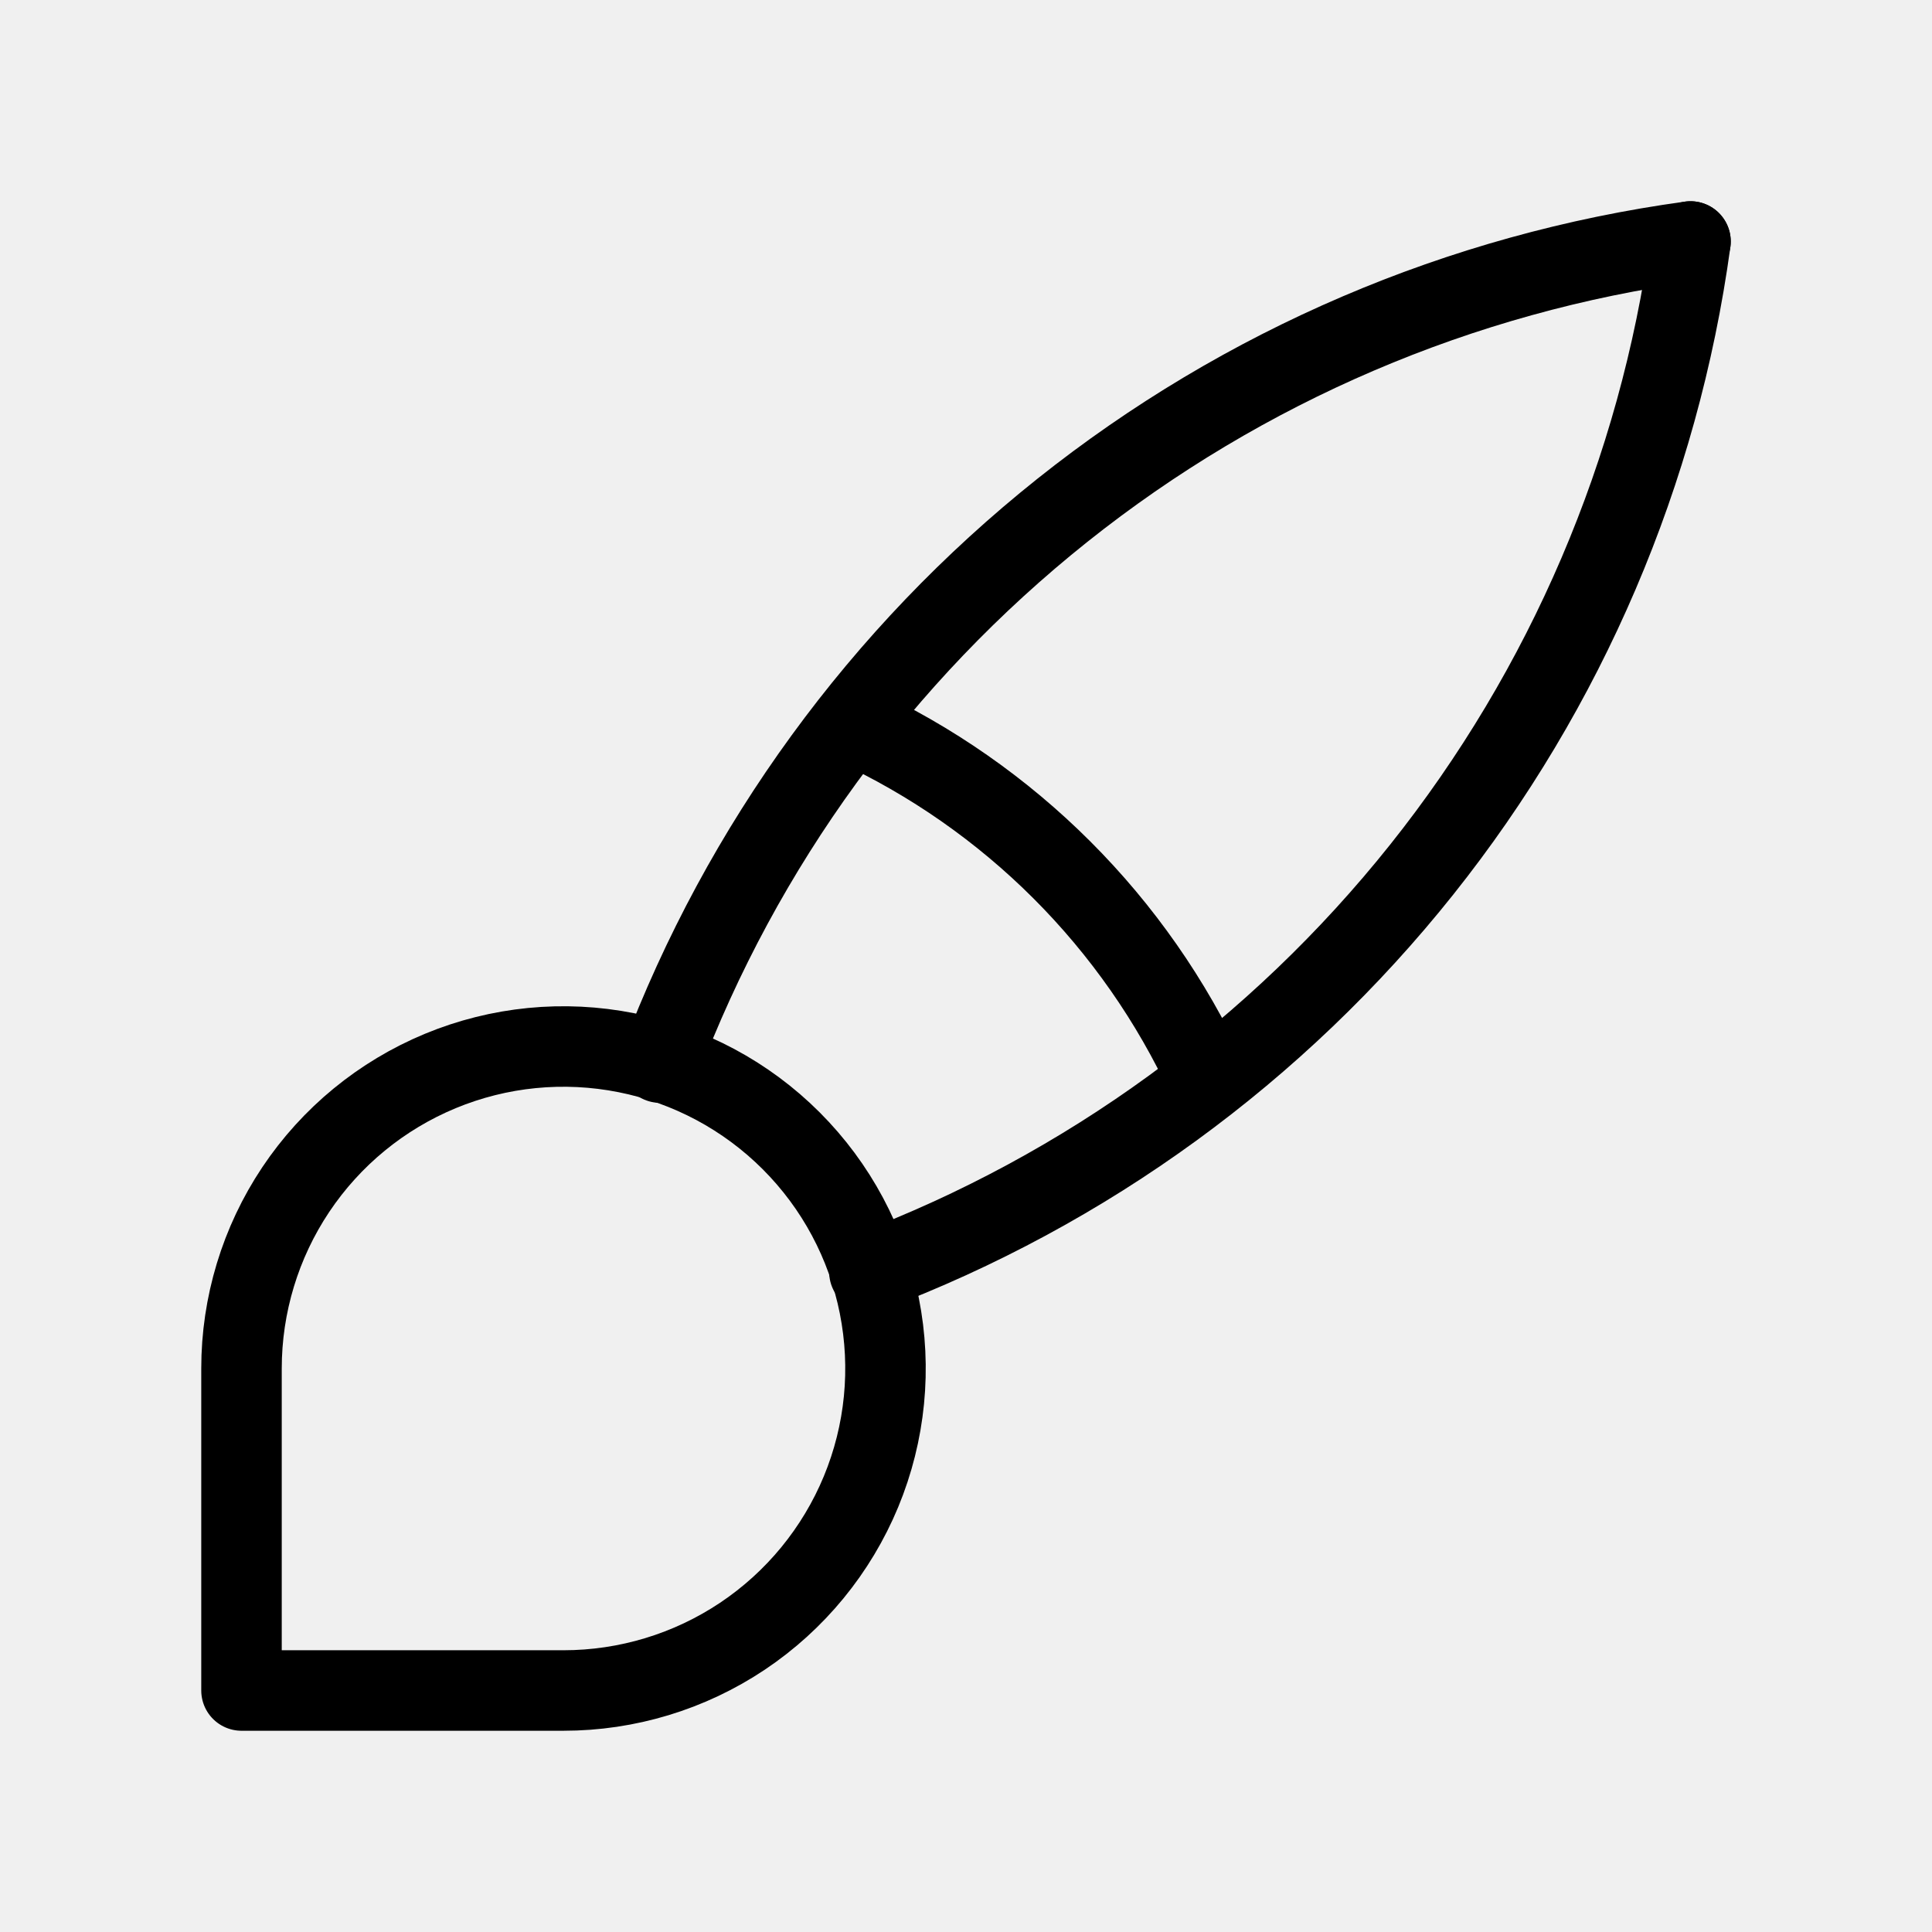
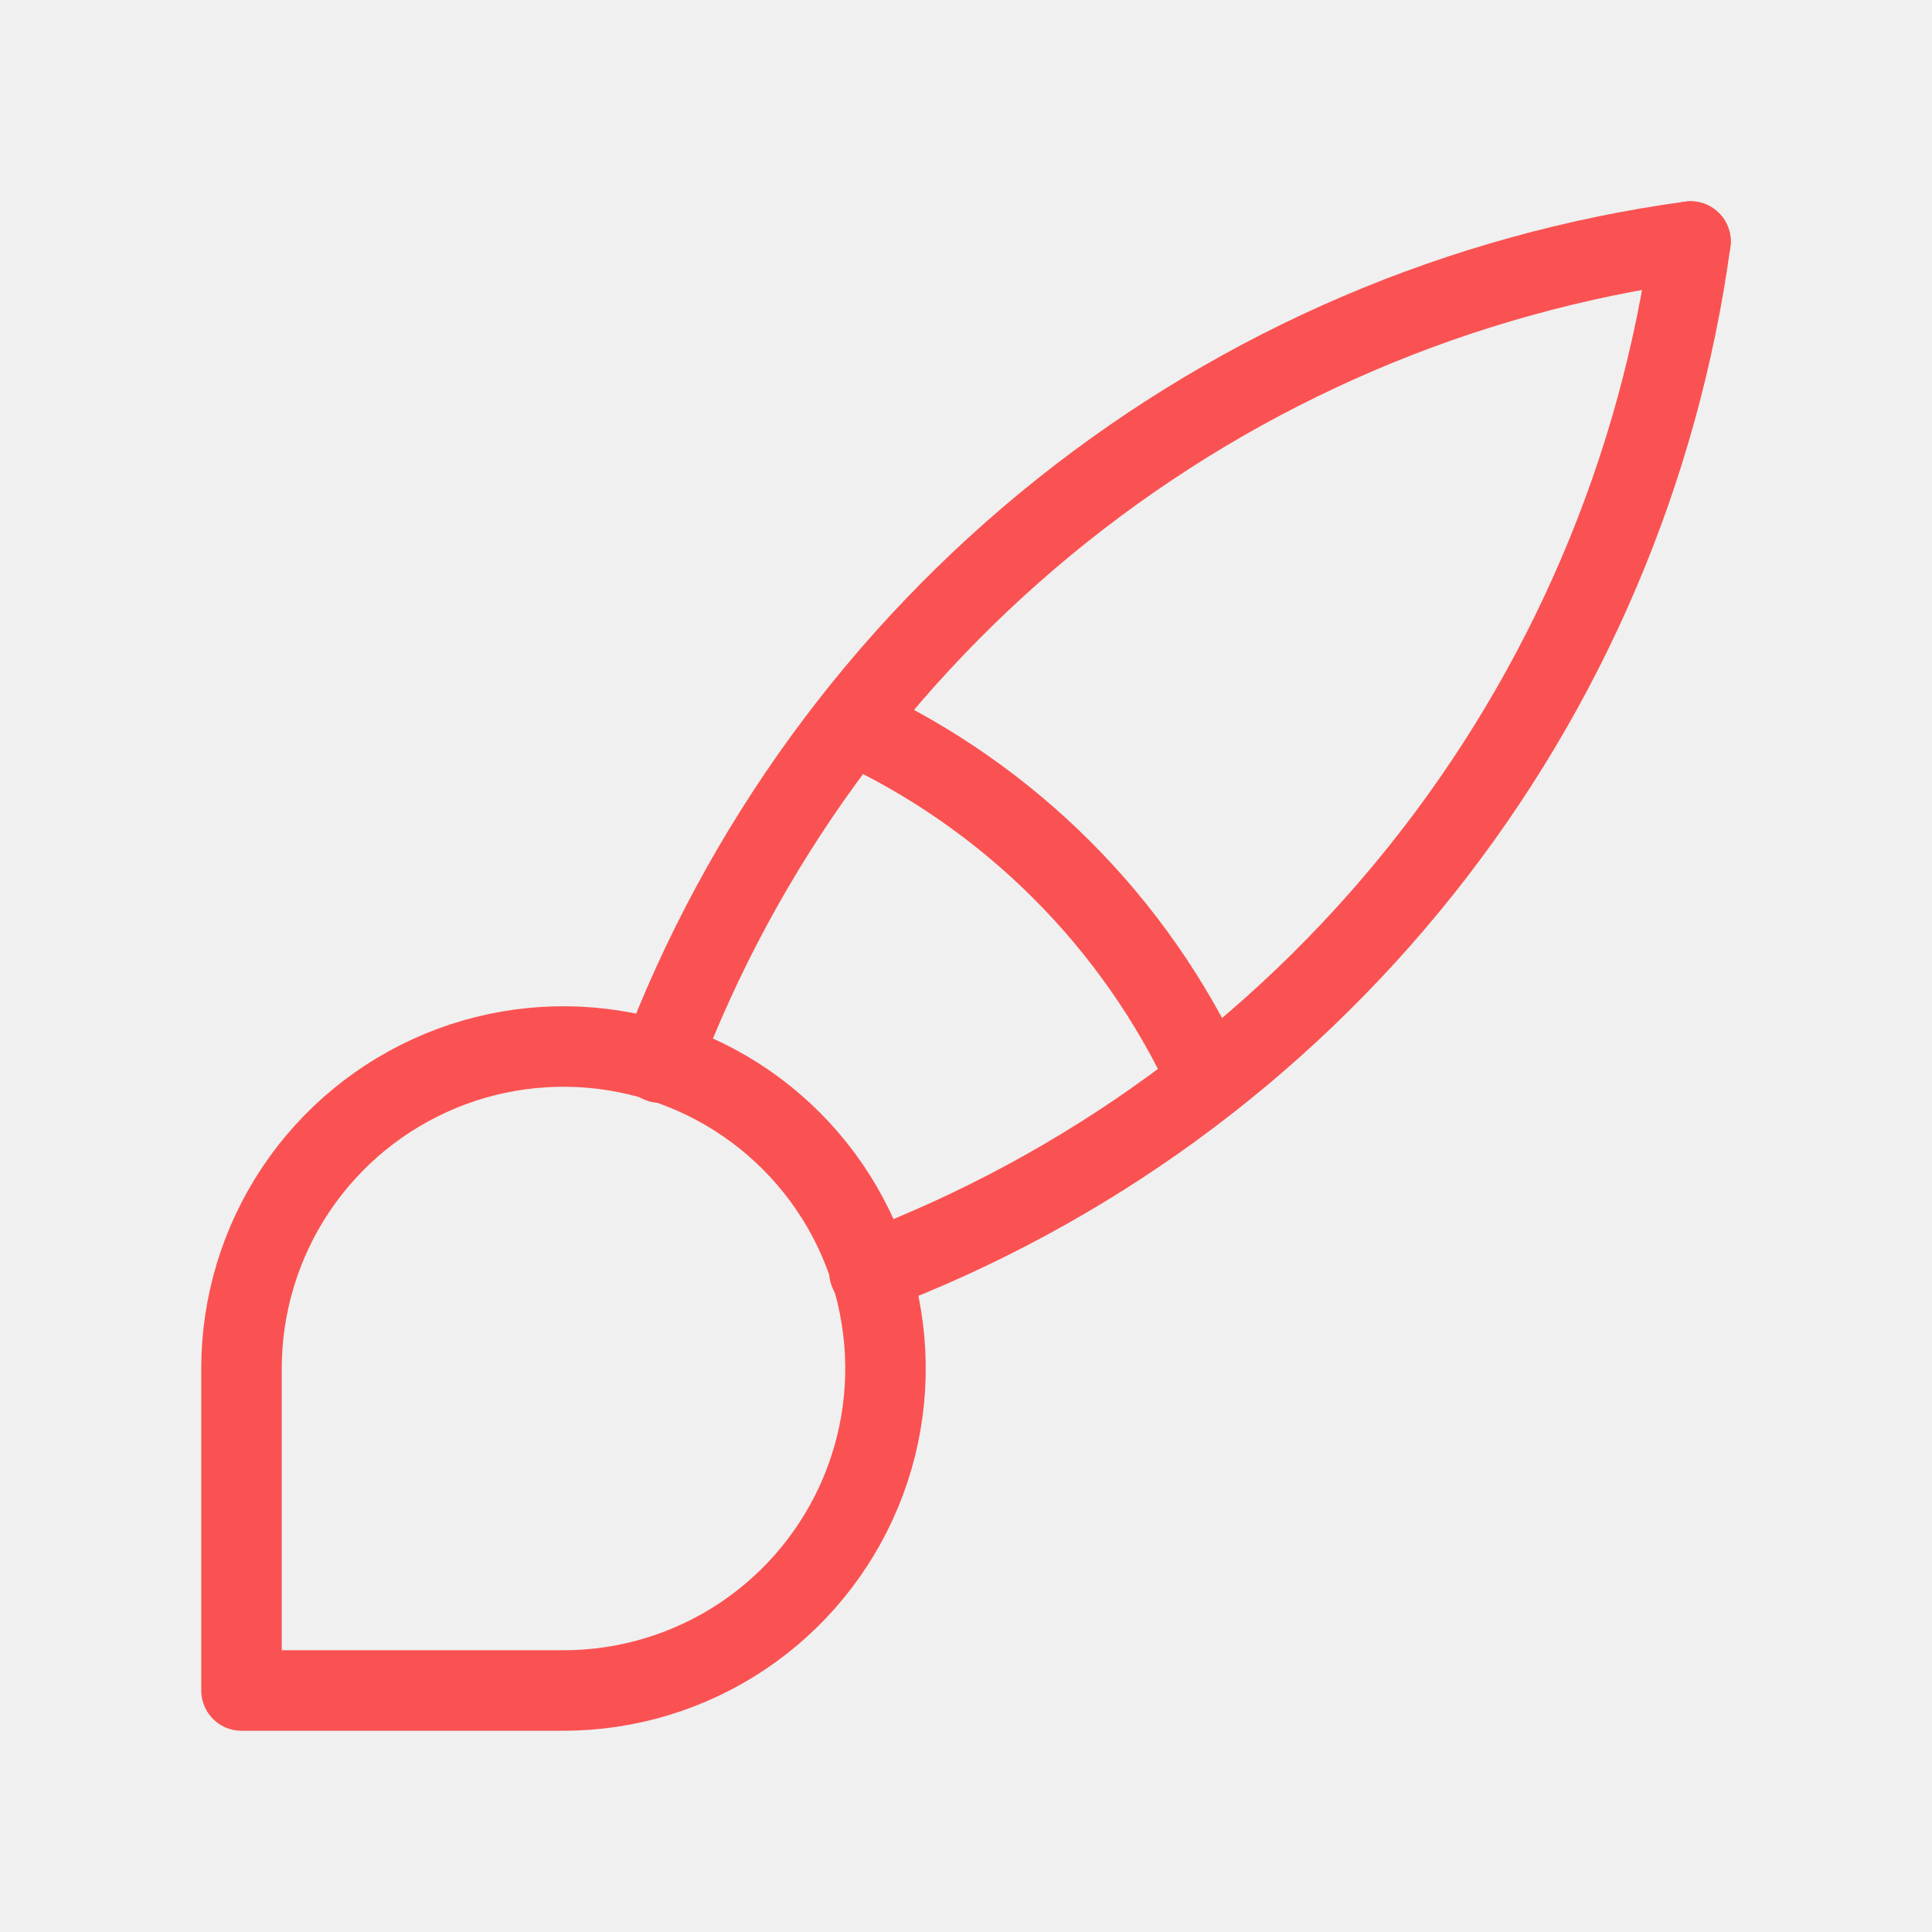
<svg xmlns="http://www.w3.org/2000/svg" width="48" height="48" viewBox="0 0 48 48" fill="none">
-   <g clip-path="url(#clip0_184_498)">
-     <path d="M6 42V34C6 32.418 6.469 30.871 7.348 29.555C8.227 28.24 9.477 27.215 10.938 26.609C12.4 26.003 14.009 25.845 15.561 26.154C17.113 26.462 18.538 27.224 19.657 28.343C20.776 29.462 21.538 30.887 21.846 32.439C22.155 33.991 21.997 35.6 21.391 37.062C20.785 38.523 19.76 39.773 18.445 40.652C17.129 41.531 15.582 42 14 42H6Z" stroke="black" stroke-width="2" stroke-linecap="round" stroke-linejoin="round" />
-     <path d="M42 6C36.292 6.781 30.9 9.088 26.394 12.679C21.888 16.27 18.435 21.01 16.4 26.4" stroke="black" stroke-width="2" stroke-linecap="round" stroke-linejoin="round" />
-     <path d="M42 6C41.219 11.708 38.912 17.1 35.321 21.606C31.73 26.112 26.99 29.565 21.6 31.6" stroke="black" stroke-width="2" stroke-linecap="round" stroke-linejoin="round" />
-     <path d="M21.2 18C25.086 19.794 28.206 22.914 30 26.8" stroke="black" stroke-width="2" stroke-linecap="round" stroke-linejoin="round" />
+   <g clip-path="url(#clip0_392_983)">
+     <path d="M6 42V34C6 32.418 6.469 30.871 7.348 29.555C8.227 28.24 9.477 27.215 10.938 26.609C12.4 26.003 14.009 25.845 15.561 26.154C17.113 26.462 18.538 27.224 19.657 28.343C20.776 29.462 21.538 30.887 21.846 32.439C22.155 33.991 21.997 35.6 21.391 37.062C20.785 38.523 19.76 39.773 18.445 40.652C17.129 41.531 15.582 42 14 42H6Z" stroke="#FA5252" stroke-width="2" stroke-linecap="round" stroke-linejoin="round" />
+     <path d="M42 6C36.292 6.781 30.9 9.088 26.394 12.679C21.888 16.27 18.435 21.01 16.4 26.4" stroke="#FA5252" stroke-width="2" stroke-linecap="round" stroke-linejoin="round" />
+     <path d="M42 6C41.219 11.708 38.912 17.1 35.321 21.606C31.73 26.112 26.99 29.565 21.6 31.6" stroke="#FA5252" stroke-width="2" stroke-linecap="round" stroke-linejoin="round" />
+     <path d="M21.2 18C25.086 19.794 28.206 22.914 30 26.8" stroke="#FA5252" stroke-width="2" stroke-linecap="round" stroke-linejoin="round" />
  </g>
  <defs>
-     <clipPath id="clip0_184_498">
+     <clipPath id="clip0_392_983">
      <rect width="48" height="48" fill="white" />
    </clipPath>
  </defs>
</svg>
